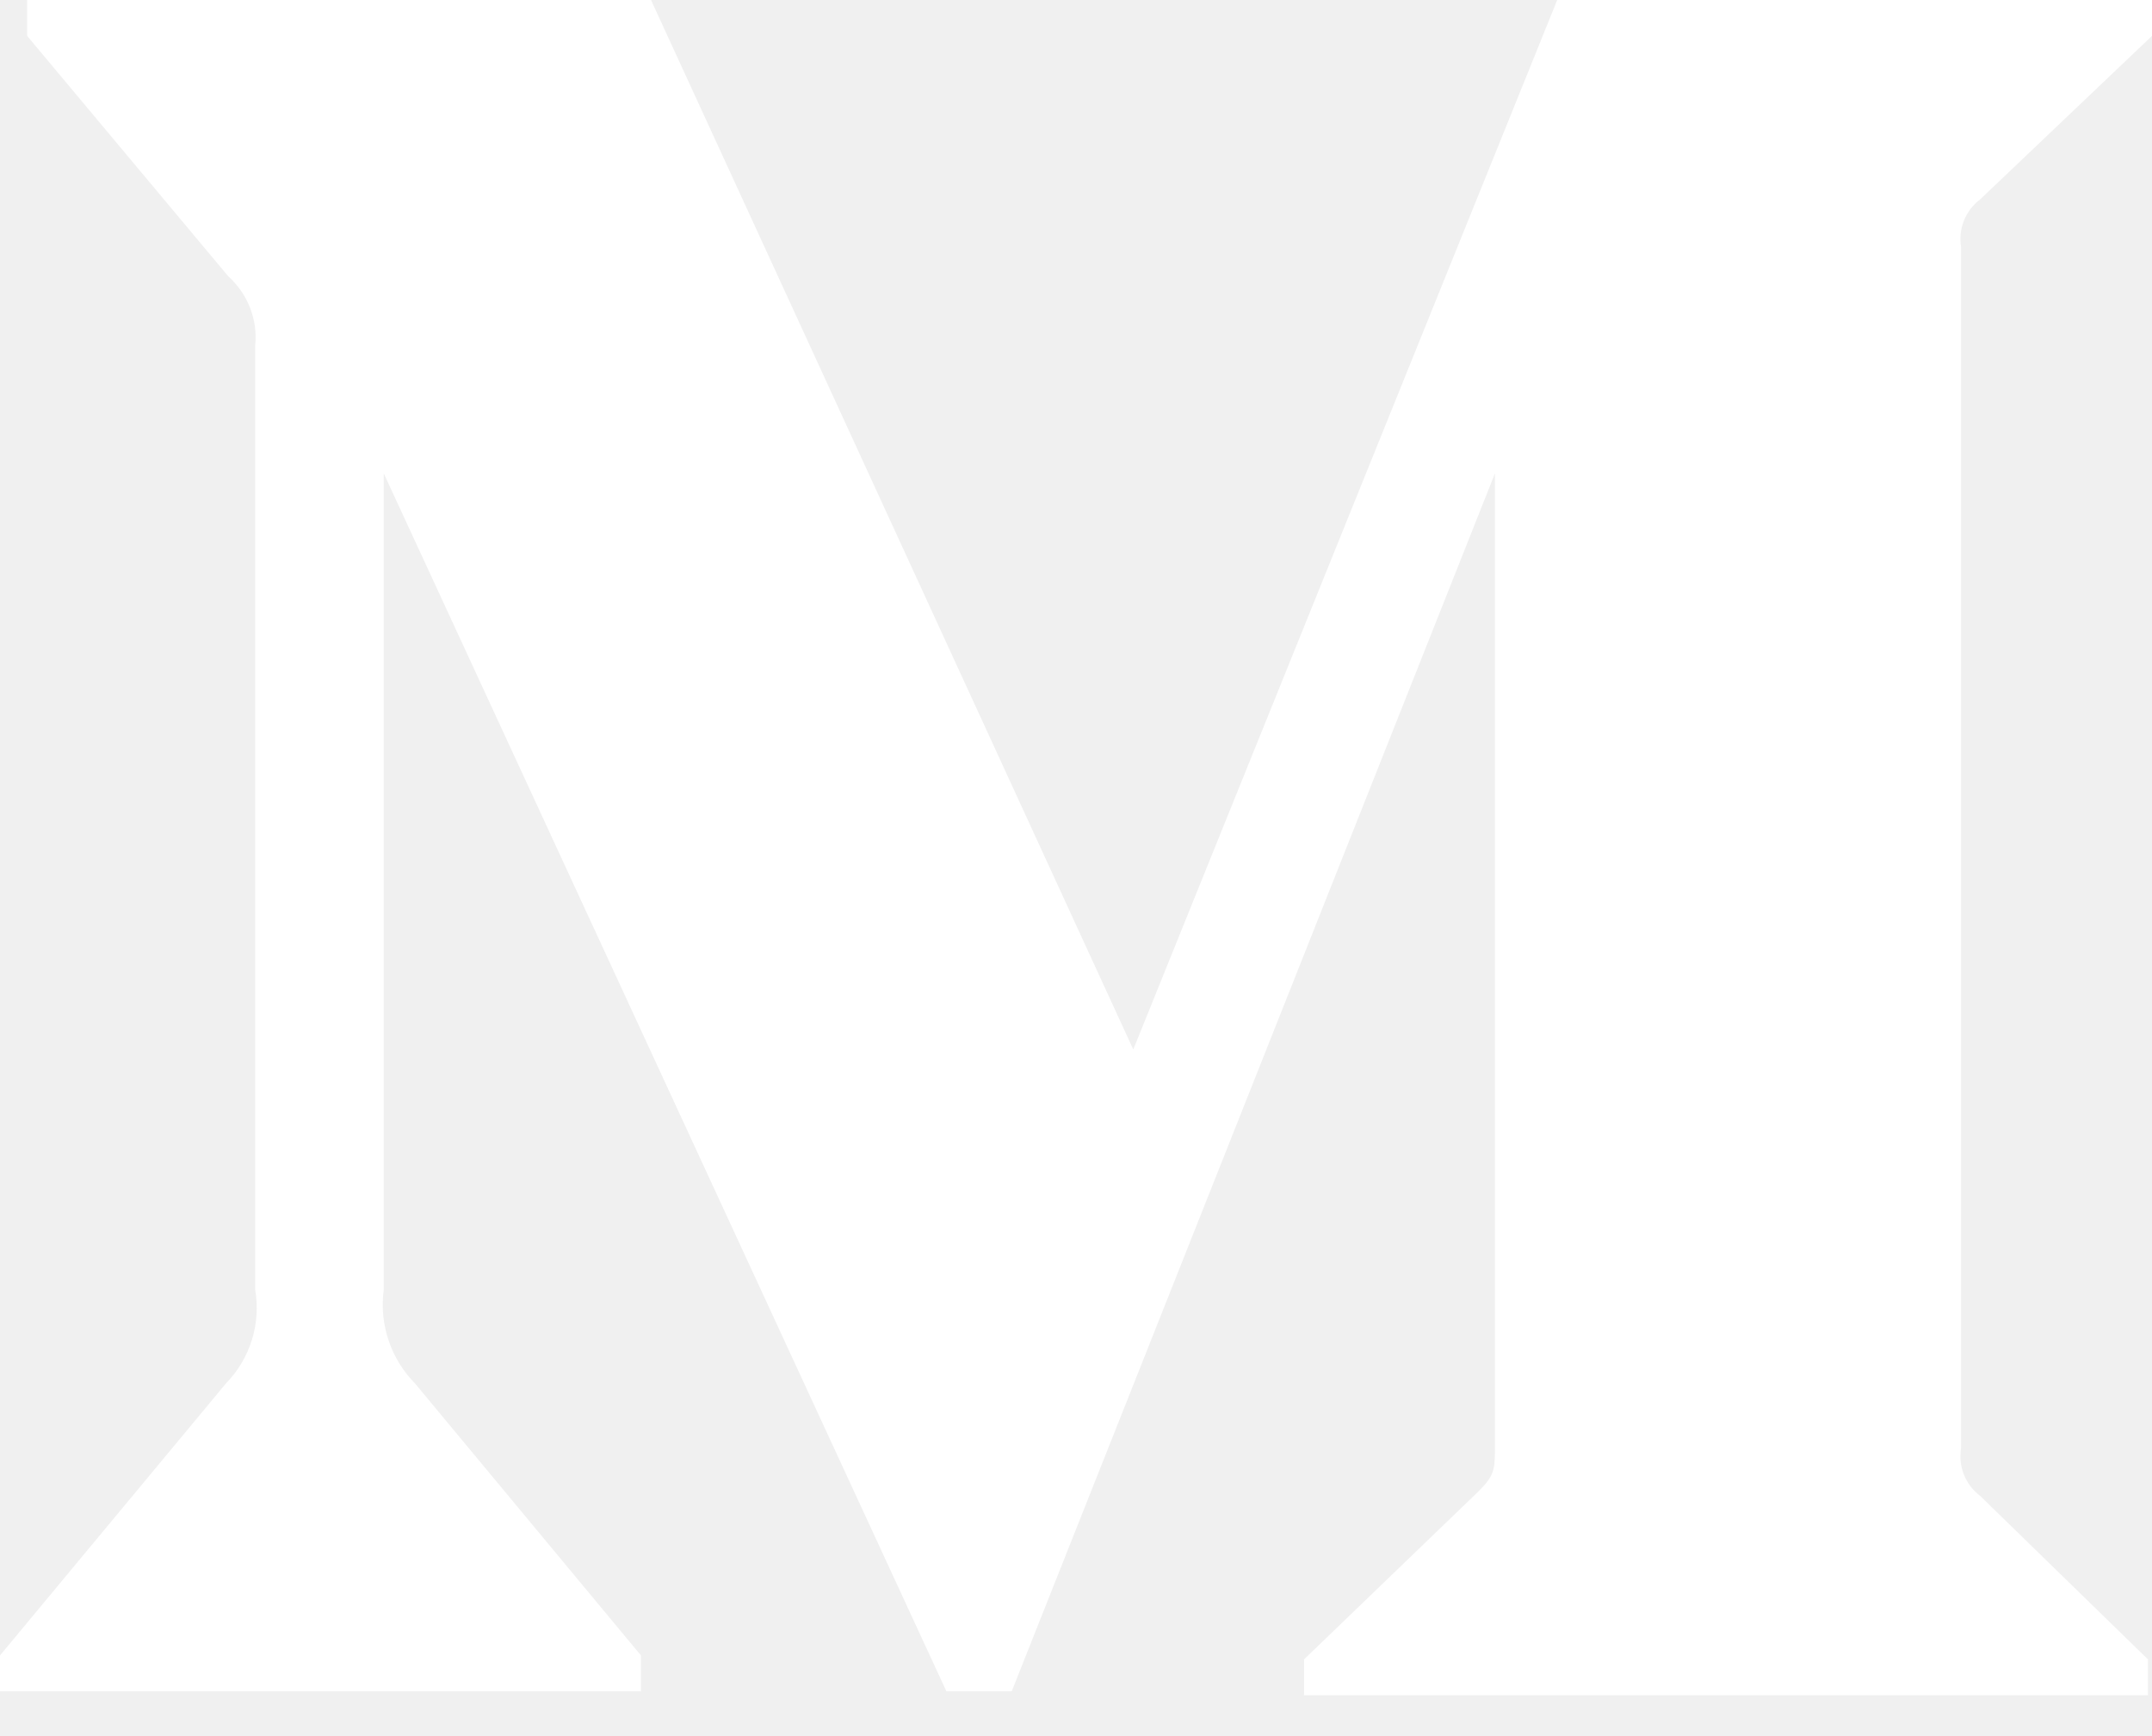
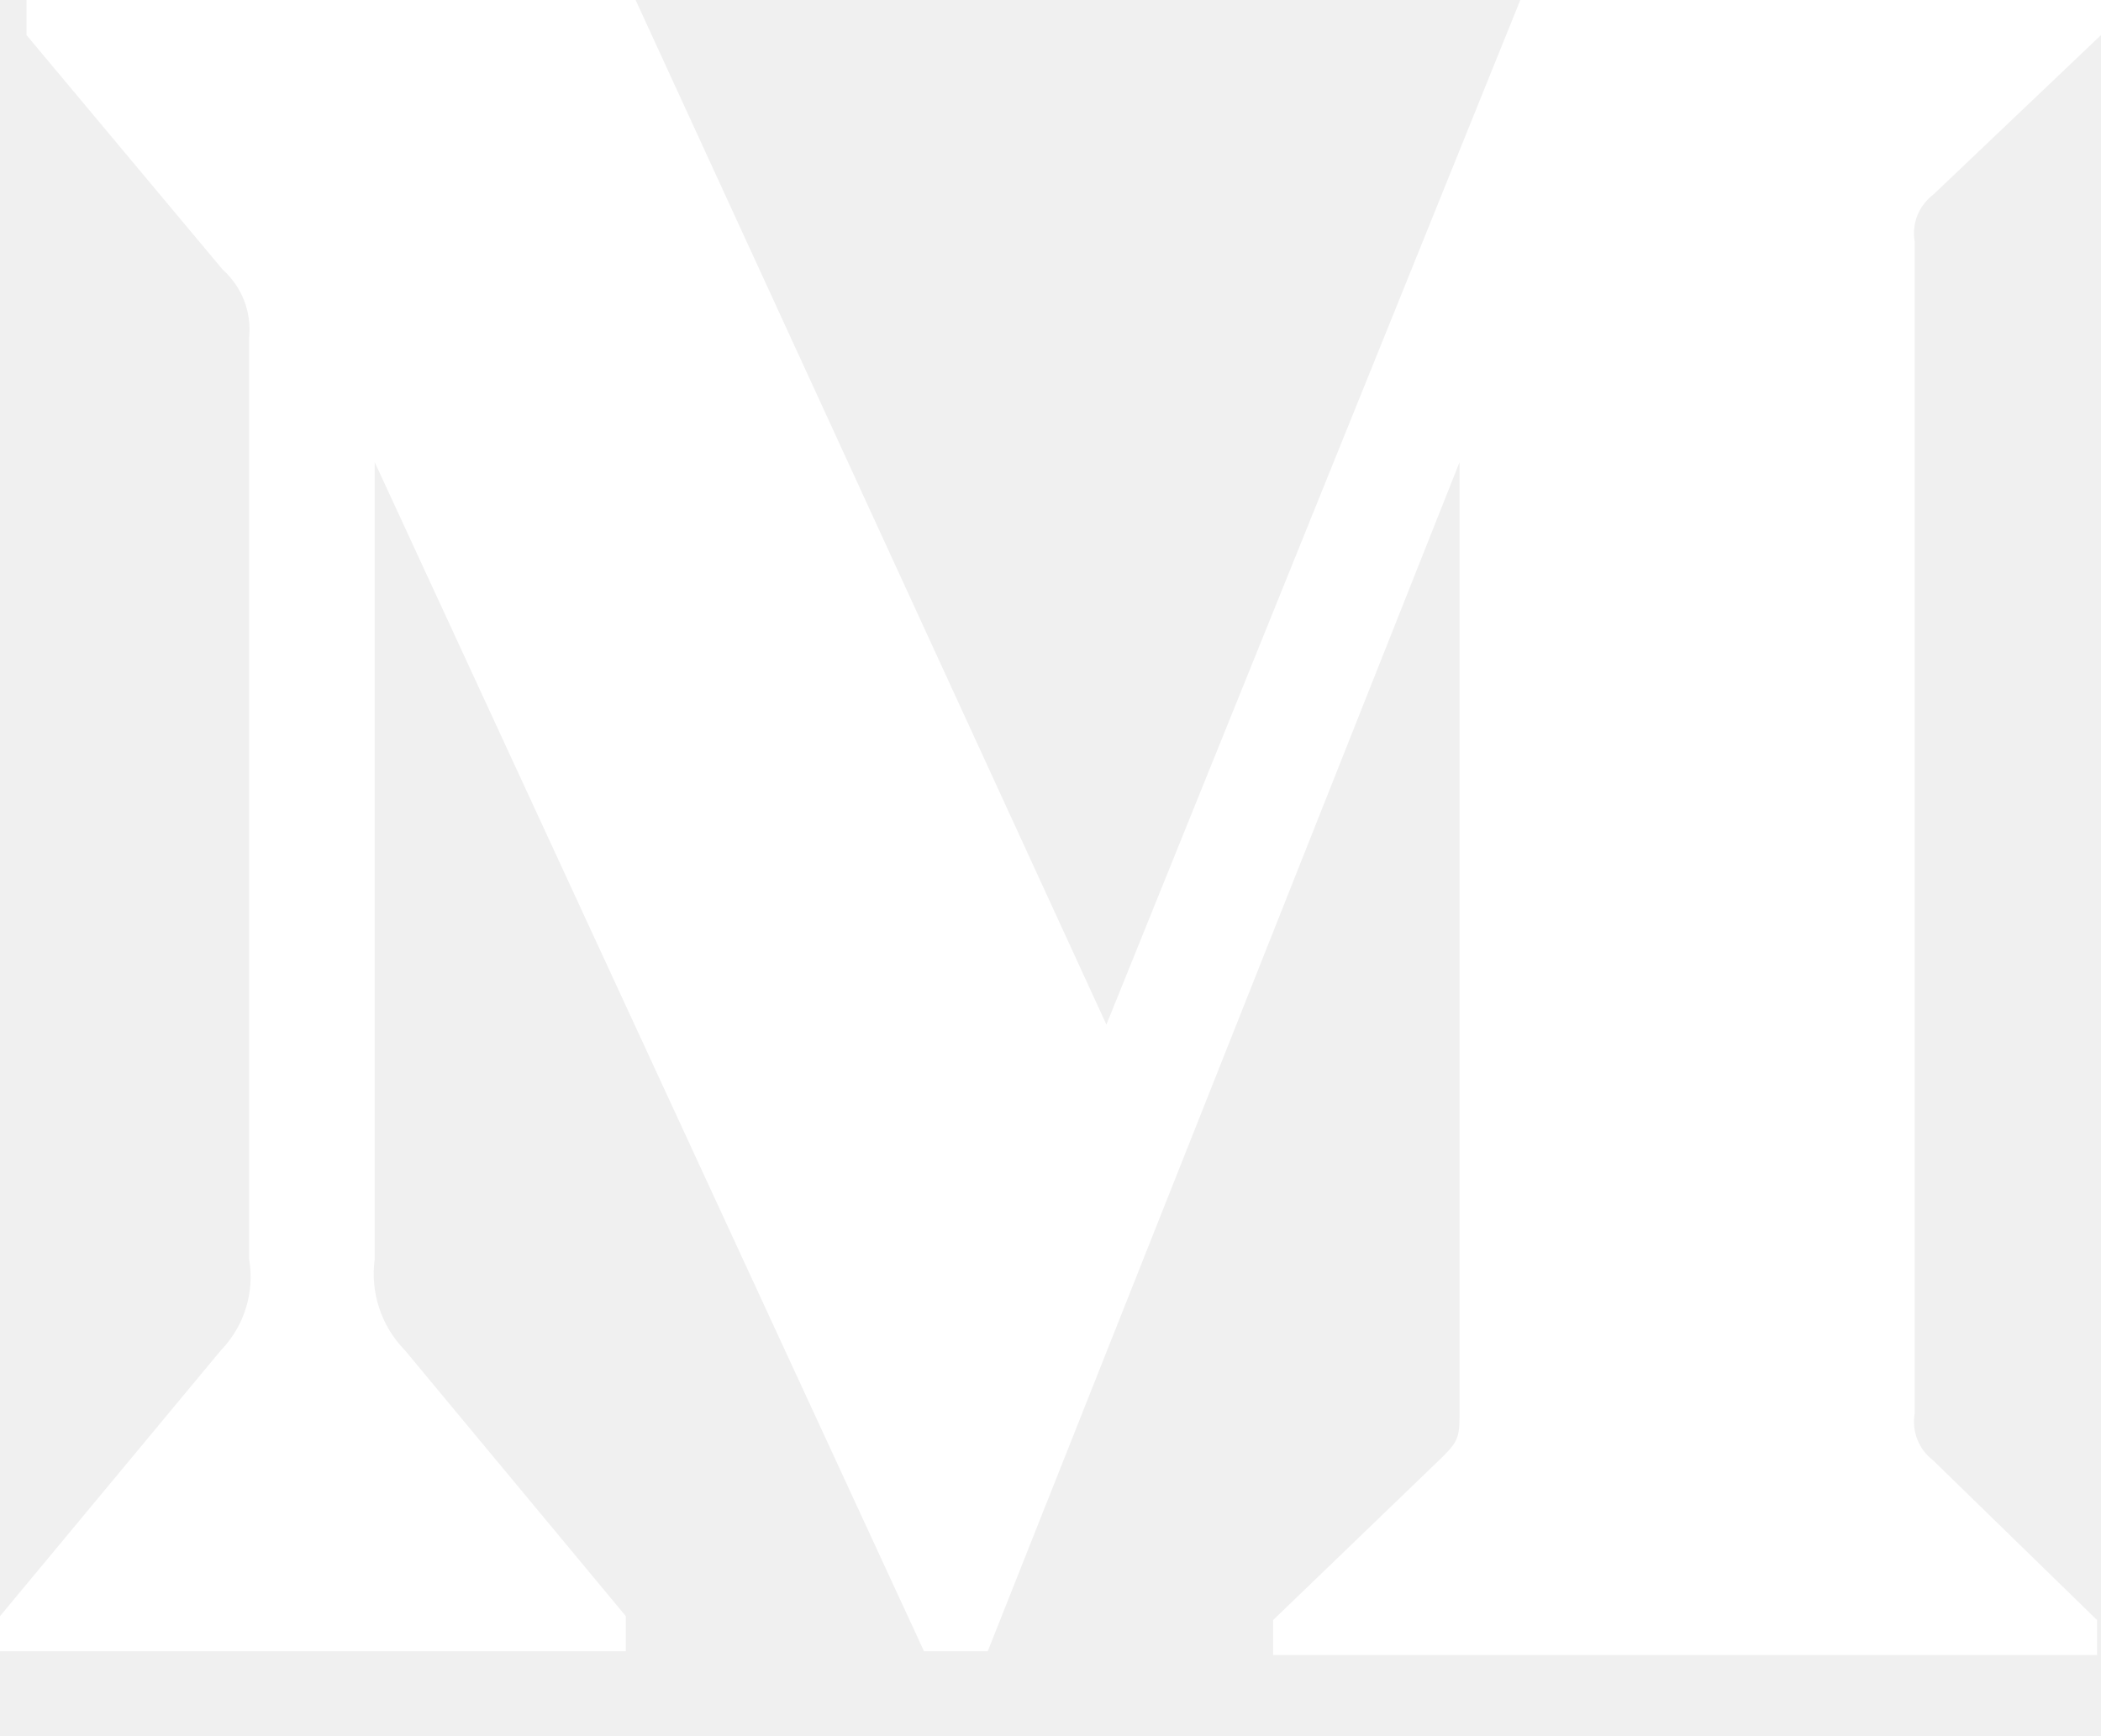
- <svg xmlns="http://www.w3.org/2000/svg" width="31px" height="25px" viewBox="0 0 31 25" version="1.1">
+ <svg xmlns="http://www.w3.org/2000/svg" width="23px" height="19px" viewBox="0 0 23 19" version="1.1">
  <g id="Page-1" stroke="none" stroke-width="1" fill="none" fill-rule="evenodd">
    <g id="icon-medium" fill="#FFFFFF" fill-rule="nonzero">
-       <path d="M3.676,4.982 C3.715,4.605 3.569,4.232 3.285,3.977 L0.391,0.517 L0.391,-1.77635684e-15 L9.378,-1.77635684e-15 L16.325,15.12 L22.432,-1.77635684e-15 L31,-1.77635684e-15 L31,0.517 L28.525,2.872 C28.312,3.033 28.206,3.298 28.25,3.561 L28.25,20.863 C28.206,21.126 28.312,21.391 28.525,21.552 L30.942,23.907 L30.942,24.424 L18.785,24.424 L18.785,23.907 L21.289,21.495 C21.535,21.251 21.535,21.179 21.535,20.806 L21.535,6.82 L14.574,24.367 L13.633,24.367 L5.528,6.82 L5.528,18.58 C5.461,19.075 5.626,19.572 5.977,19.93 L9.233,23.85 L9.233,24.367 L0,24.367 L0,23.85 L3.256,19.93 C3.605,19.572 3.76,19.071 3.676,18.58 L3.676,4.982 Z" id="Shape" />
+       <path d="M2.727,3.697 C2.756,3.416 2.648,3.14 2.437,2.951 L0.29,0.384 L0.29,-1.77635684e-15 L6.958,-1.77635684e-15 L12.112,11.218 L16.643,-1.77635684e-15 L23,-1.77635684e-15 L23,0.384 L21.164,2.131 C21.006,2.25 20.927,2.447 20.96,2.642 L20.96,15.479 C20.927,15.674 21.006,15.871 21.164,15.991 L22.957,17.738 L22.957,18.121 L13.937,18.121 L13.937,17.738 L15.795,15.948 C15.978,15.767 15.978,15.714 15.978,15.437 L15.978,5.06 L10.813,18.079 L10.115,18.079 L4.102,5.06 L4.102,13.785 C4.052,14.152 4.174,14.521 4.435,14.787 L6.851,17.695 L6.851,18.079 L0,18.079 L0,17.695 L2.416,14.787 C2.674,14.521 2.79,14.149 2.727,13.785 L2.727,3.697 Z" />
    </g>
  </g>
</svg>
